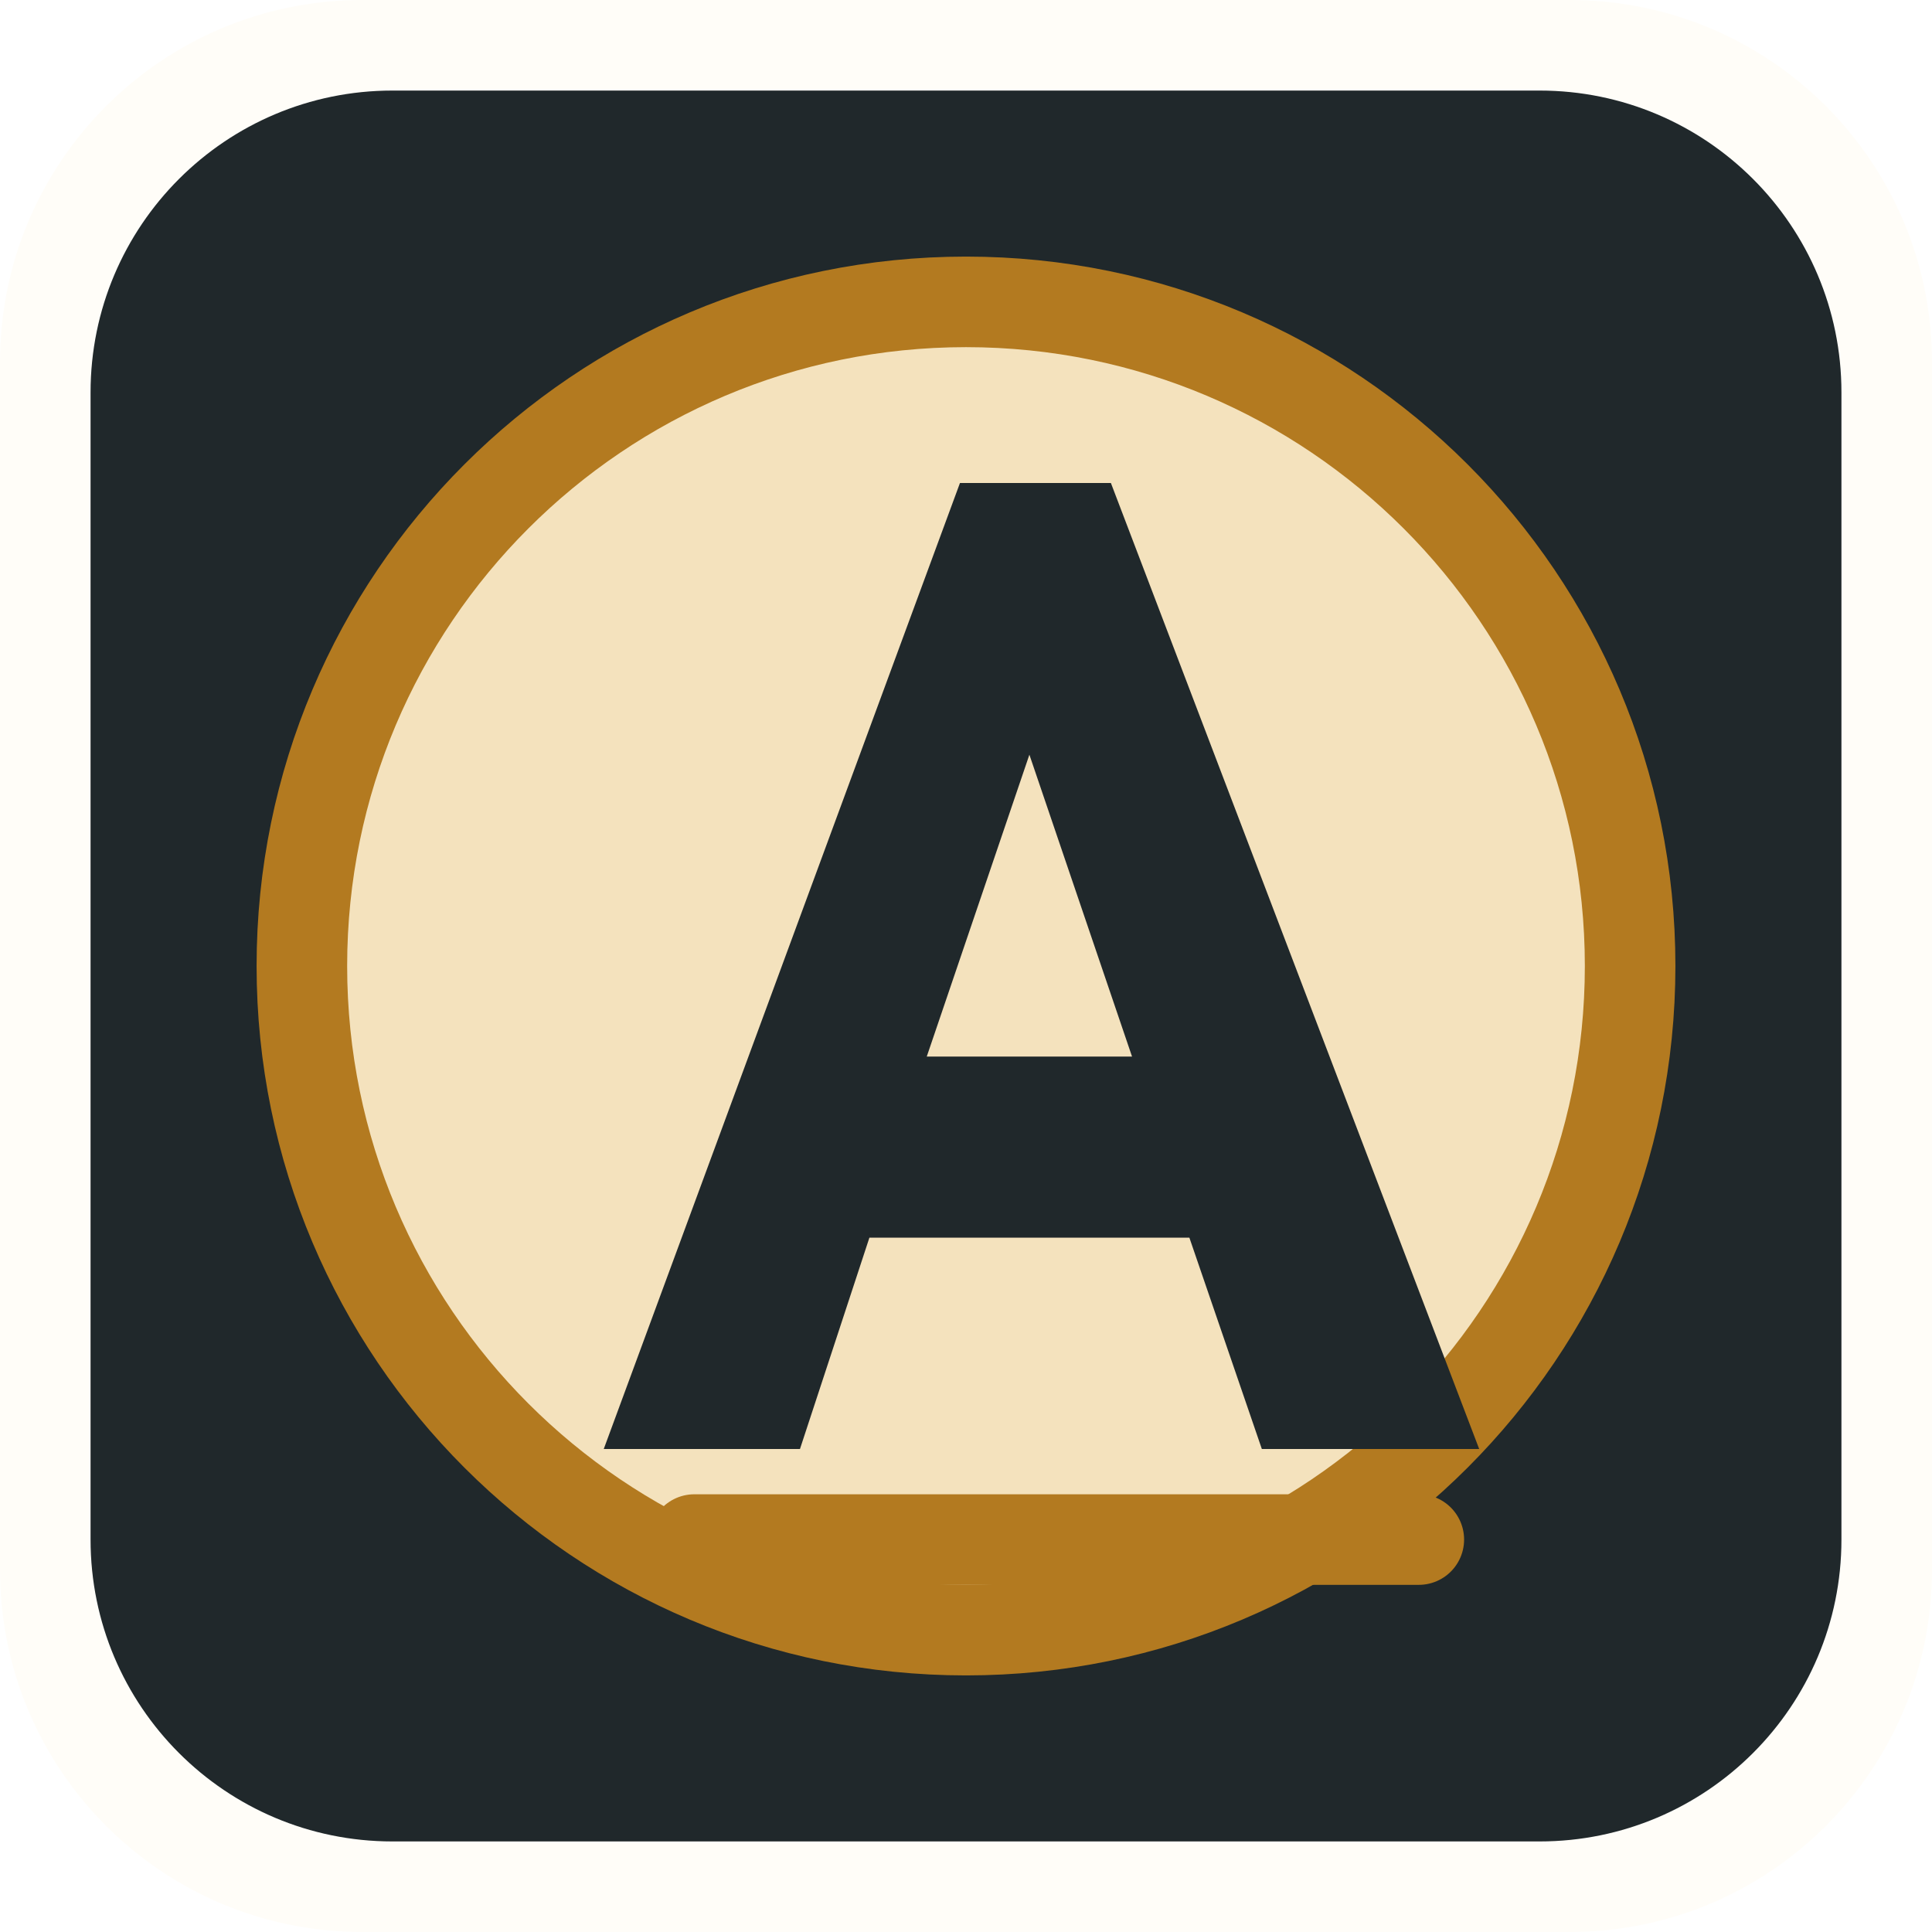
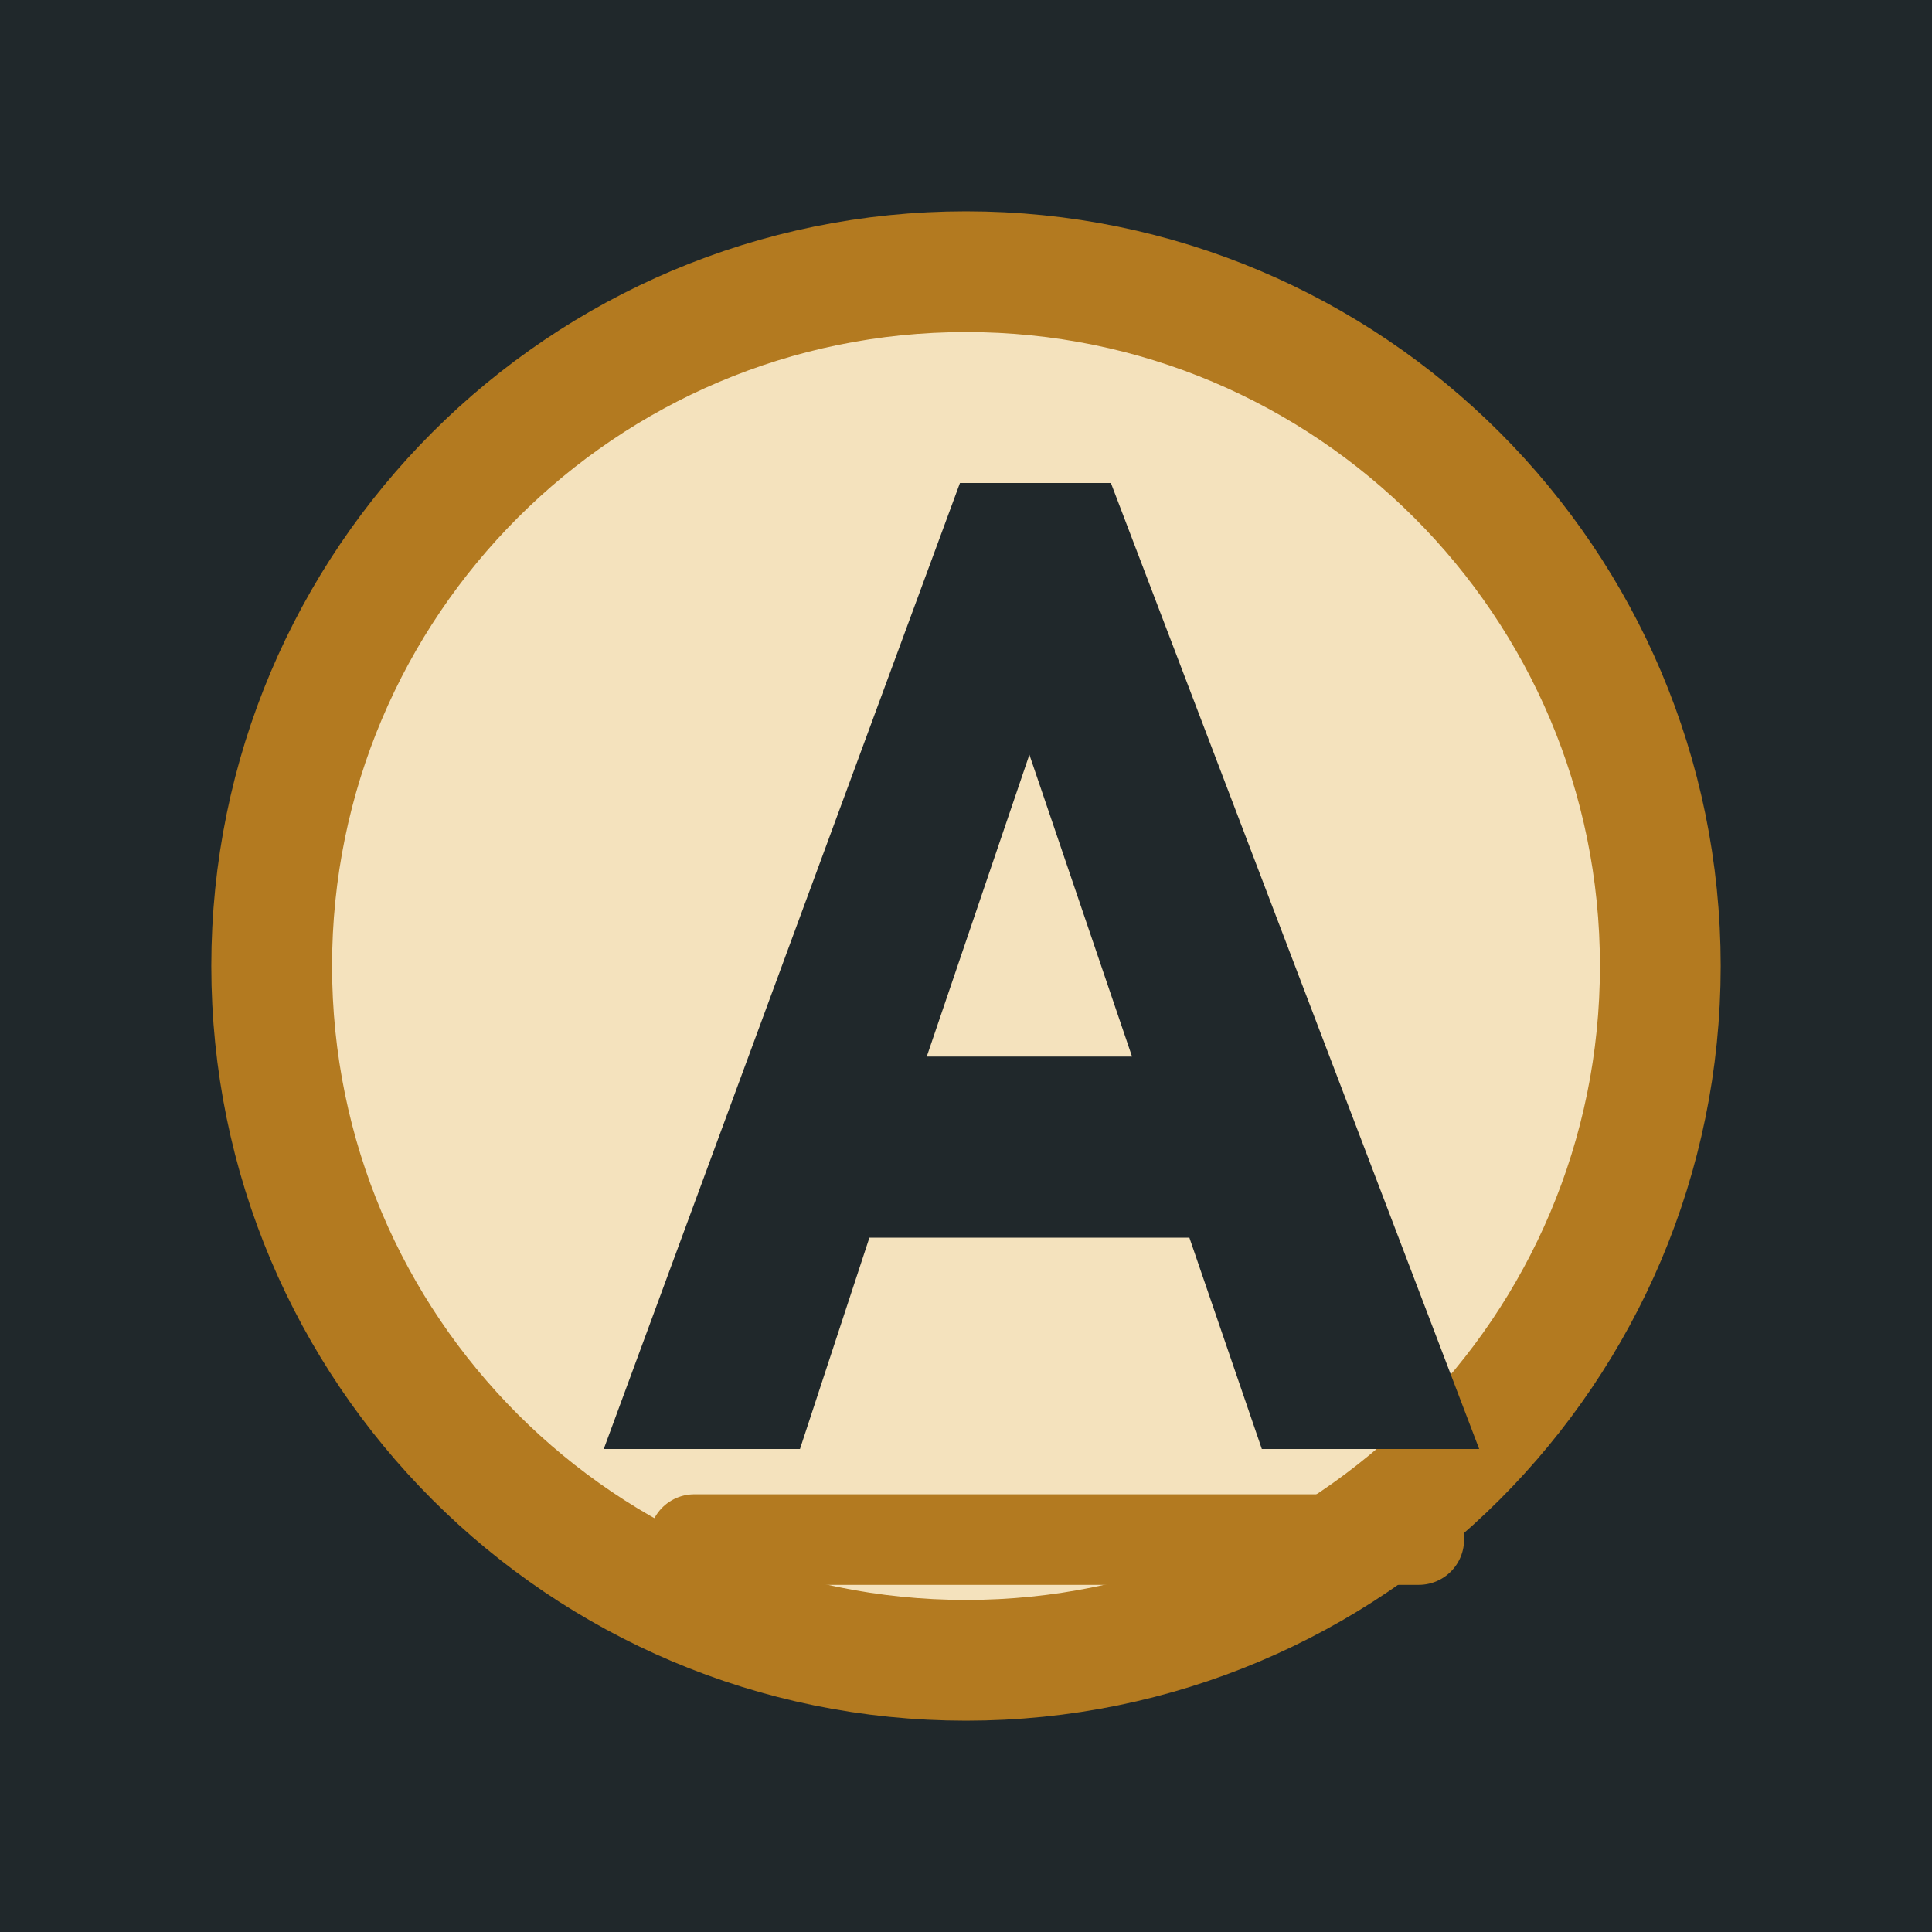
<svg xmlns="http://www.w3.org/2000/svg" viewBox="0 0 64 64" role="img" aria-label="Avalon A">
-   <rect width="64" height="64" rx="12" fill="#fffdf8" />
-   <rect x="3" y="3" width="58" height="58" rx="10" fill="#20282b" />
-   <circle cx="32" cy="32" r="22" fill="#f4e2bd" stroke="#b37a20" stroke-width="3" />
+   <rect width="64" height="64" fill="#20282b" />
+   <circle cx="32" cy="32" r="23" fill="#f4e2bd" stroke="#b37a20" stroke-width="4" />
  <path d="M20 48 31.8 16h5L49 48h-7.2l-2.4-7H28.8l-2.3 7H20Zm10.7-13h6.8l-3.4-10-3.4 10Z" fill="#20282b" />
  <path d="M23 51h24" stroke="#b37a20" stroke-width="3" stroke-linecap="round" />
</svg>
